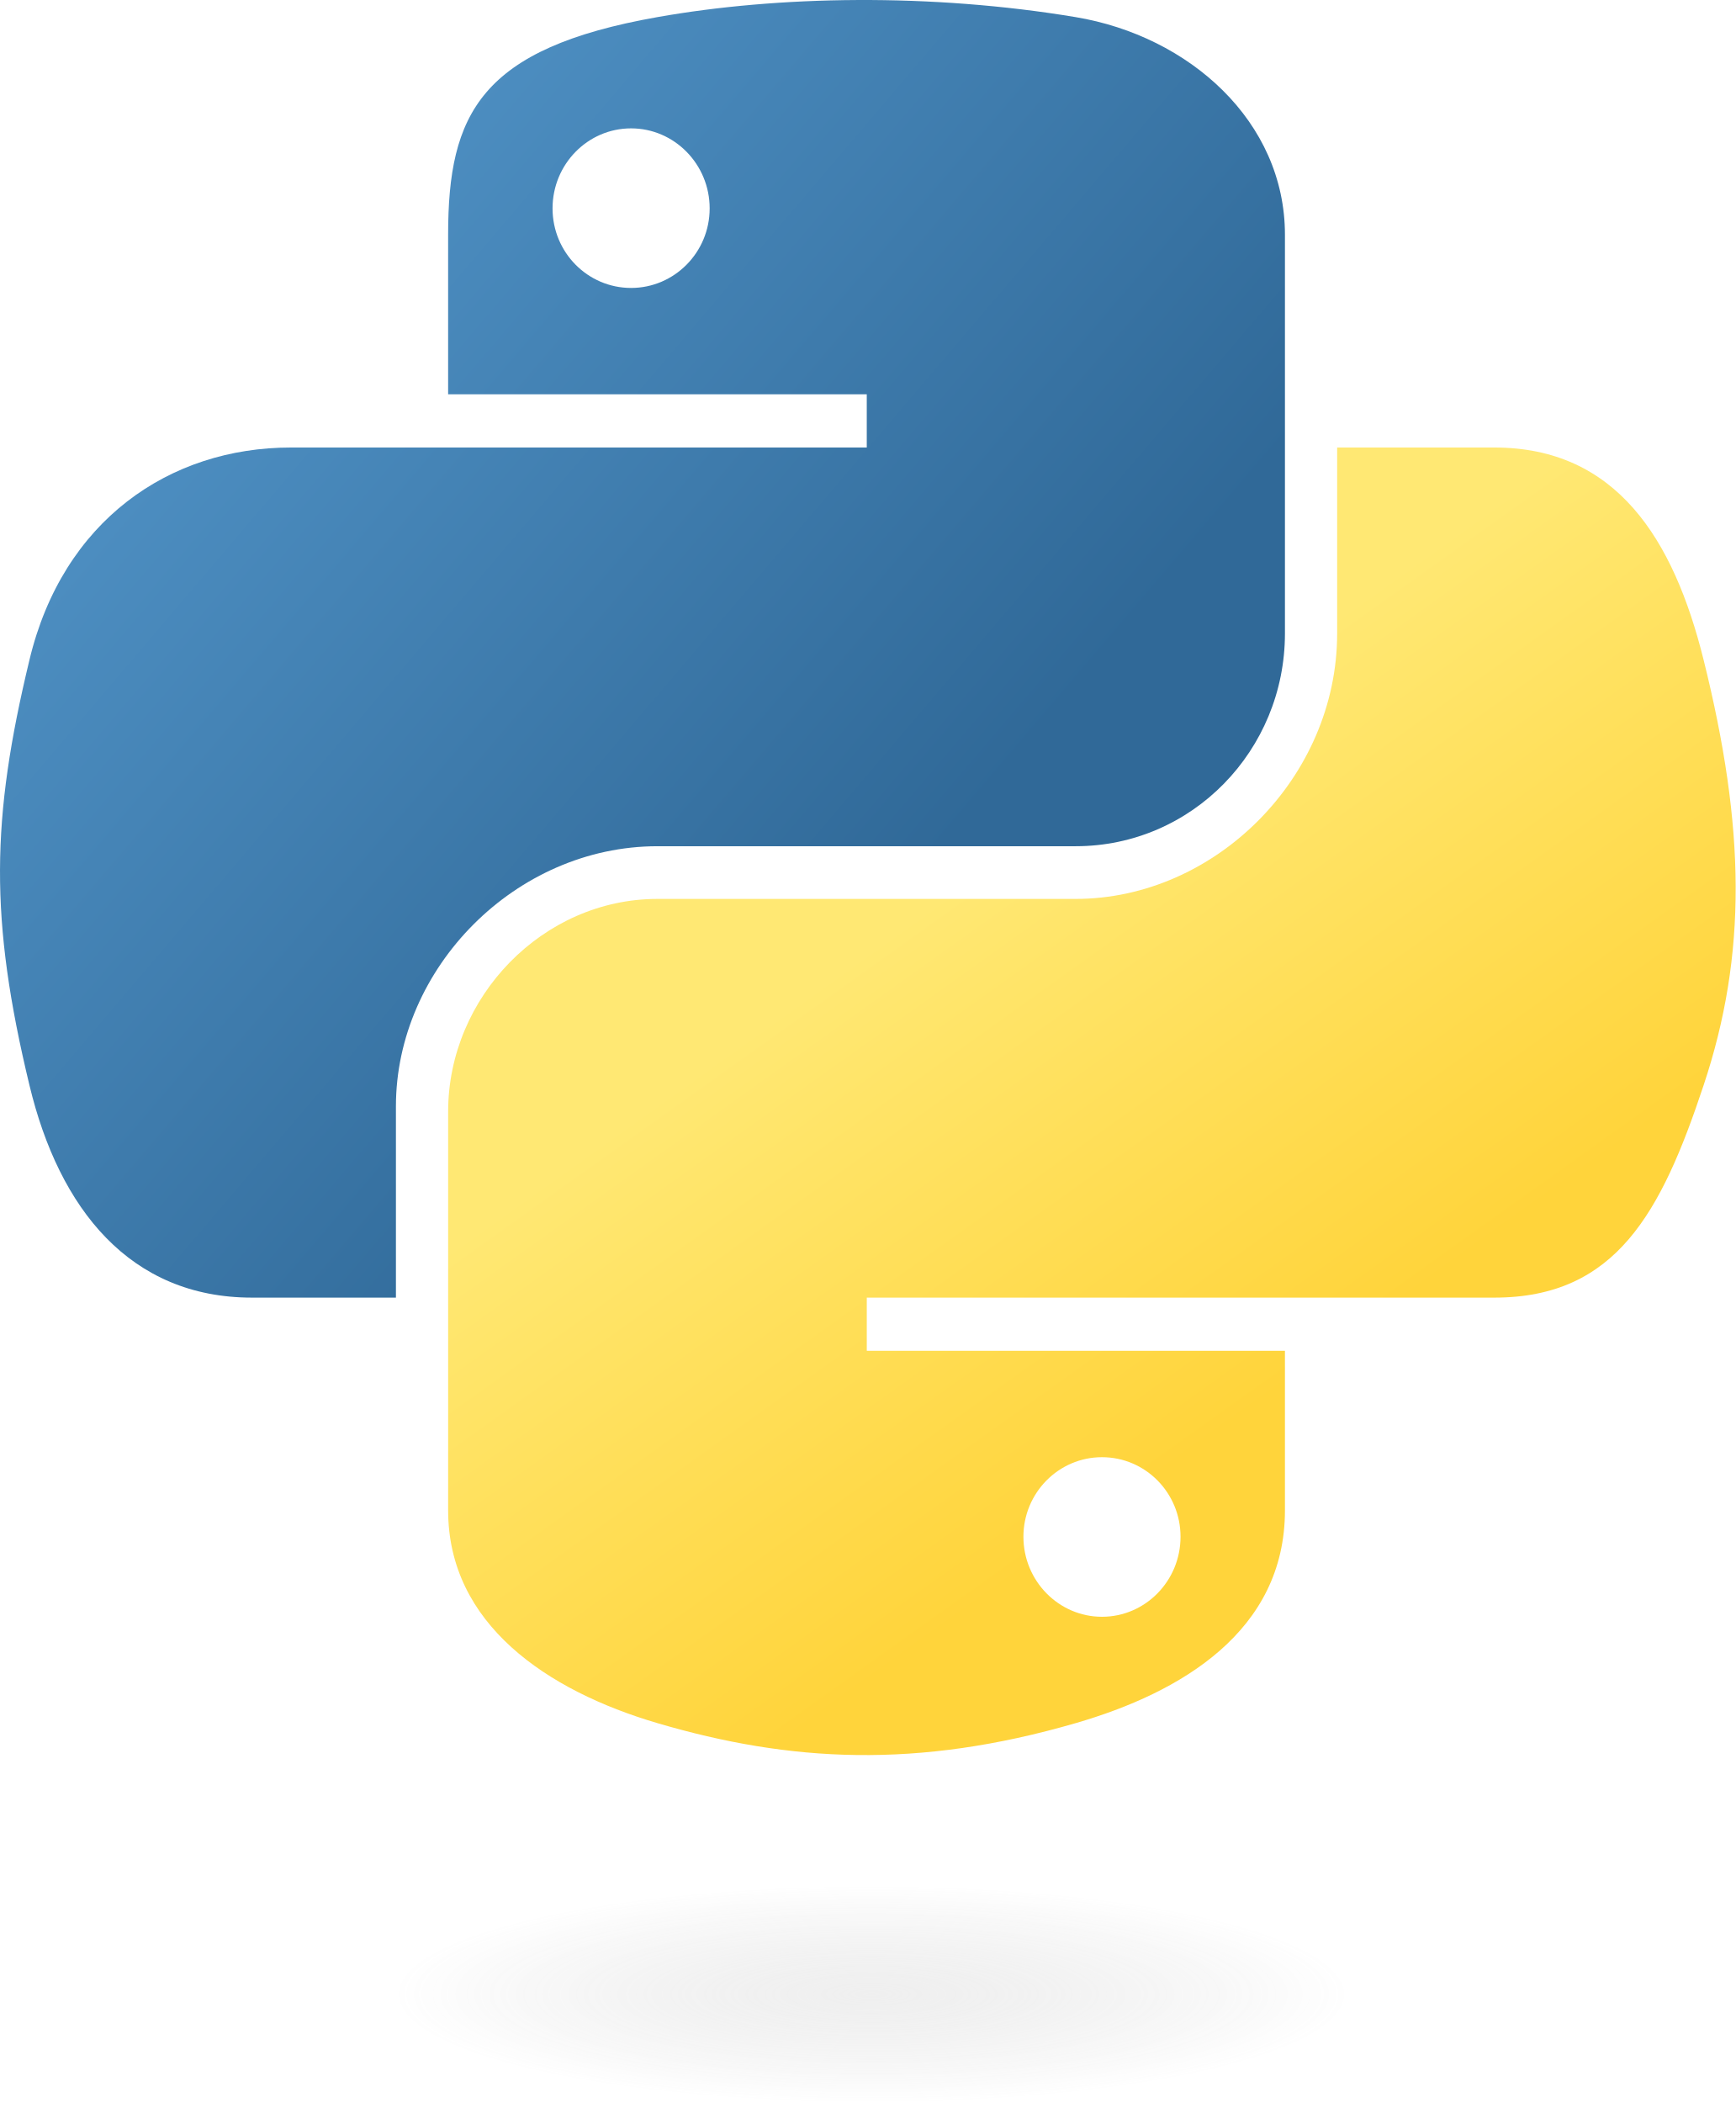
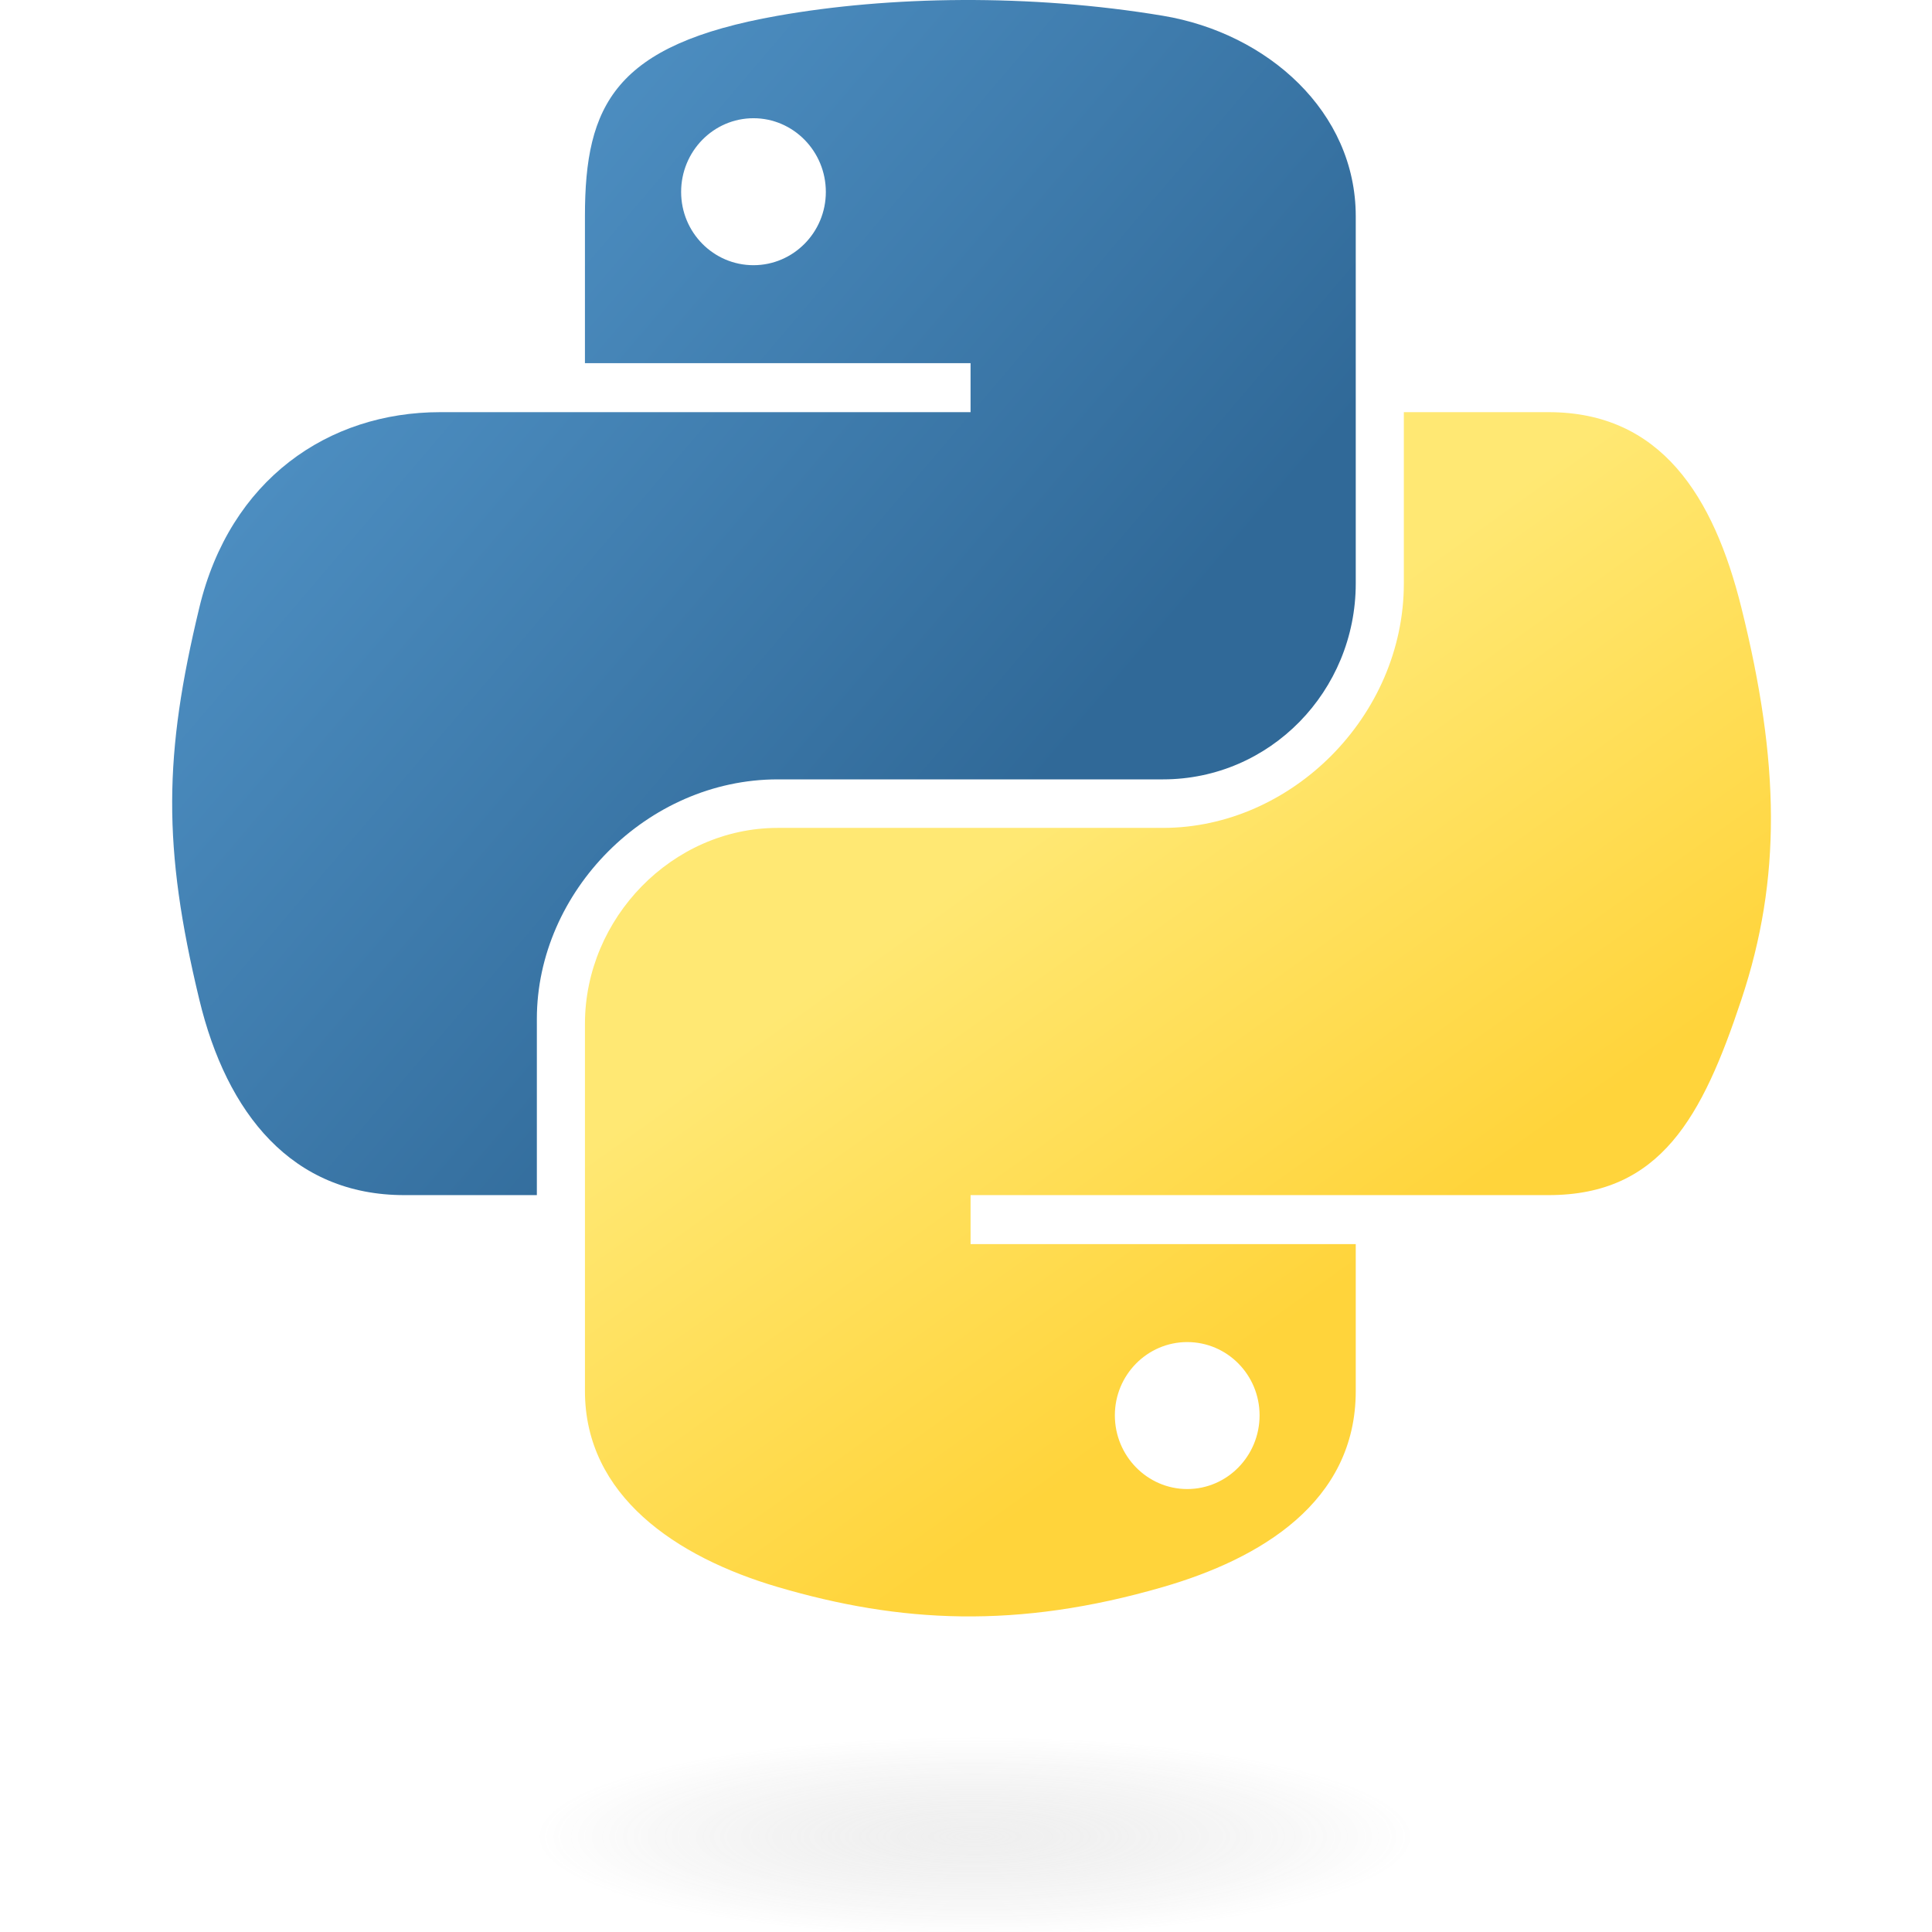
- <svg xmlns="http://www.w3.org/2000/svg" xmlns:xlink="http://www.w3.org/1999/xlink" version="1.0" id="svg2" width="83.371pt" height="101.001pt">
+ <svg xmlns="http://www.w3.org/2000/svg" xmlns:xlink="http://www.w3.org/1999/xlink" version="1.0" id="svg2" width="24" height="24" viewBox="0 0 110.39 134.33">
  <defs id="defs4">
    <linearGradient id="linearGradient2795">
      <stop style="stop-color:#b8b8b8;stop-opacity:0.498;" offset="0" id="stop2797" />
      <stop style="stop-color:#7f7f7f;stop-opacity:0;" offset="1" id="stop2799" />
    </linearGradient>
    <linearGradient id="linearGradient2787">
      <stop style="stop-color:#7f7f7f;stop-opacity:0.5;" offset="0" id="stop2789" />
      <stop style="stop-color:#7f7f7f;stop-opacity:0;" offset="1" id="stop2791" />
    </linearGradient>
    <linearGradient id="linearGradient3676">
      <stop style="stop-color:#b2b2b2;stop-opacity:0.5;" offset="0" id="stop3678" />
      <stop style="stop-color:#b3b3b3;stop-opacity:0;" offset="1" id="stop3680" />
    </linearGradient>
    <linearGradient id="linearGradient3236">
      <stop style="stop-color:#f4f4f4;stop-opacity:1" offset="0" id="stop3244" />
      <stop style="stop-color:white;stop-opacity:1" offset="1" id="stop3240" />
    </linearGradient>
    <linearGradient id="linearGradient4671">
      <stop style="stop-color:#ffd43b;stop-opacity:1;" offset="0" id="stop4673" />
      <stop style="stop-color:#ffe873;stop-opacity:1" offset="1" id="stop4675" />
    </linearGradient>
    <linearGradient id="linearGradient4689">
      <stop style="stop-color:#5a9fd4;stop-opacity:1;" offset="0" id="stop4691" />
      <stop style="stop-color:#306998;stop-opacity:1;" offset="1" id="stop4693" />
    </linearGradient>
    <linearGradient x1="224.24" y1="144.757" x2="-65.309" y2="144.757" id="linearGradient2987" xlink:href="#linearGradient4671" gradientUnits="userSpaceOnUse" gradientTransform="translate(100.2702,99.61116)" />
    <linearGradient x1="172.942" y1="77.476" x2="26.67" y2="76.313" id="linearGradient2990" xlink:href="#linearGradient4689" gradientUnits="userSpaceOnUse" gradientTransform="translate(100.2702,99.61116)" />
    <linearGradient xlink:href="#linearGradient4689" id="linearGradient2587" gradientUnits="userSpaceOnUse" gradientTransform="translate(100.2702,99.61116)" x1="172.942" y1="77.476" x2="26.67" y2="76.313" />
    <linearGradient xlink:href="#linearGradient4671" id="linearGradient2589" gradientUnits="userSpaceOnUse" gradientTransform="translate(100.2702,99.61116)" x1="224.24" y1="144.757" x2="-65.309" y2="144.757" />
    <linearGradient xlink:href="#linearGradient4689" id="linearGradient2248" gradientUnits="userSpaceOnUse" gradientTransform="translate(100.2702,99.61116)" x1="172.942" y1="77.476" x2="26.67" y2="76.313" />
    <linearGradient xlink:href="#linearGradient4671" id="linearGradient2250" gradientUnits="userSpaceOnUse" gradientTransform="translate(100.2702,99.61116)" x1="224.24" y1="144.757" x2="-65.309" y2="144.757" />
    <linearGradient xlink:href="#linearGradient4671" id="linearGradient2255" gradientUnits="userSpaceOnUse" gradientTransform="matrix(0.562541,0,0,0.567972,-11.5974,-7.60954)" x1="224.24" y1="144.757" x2="-65.309" y2="144.757" />
    <linearGradient xlink:href="#linearGradient4689" id="linearGradient2258" gradientUnits="userSpaceOnUse" gradientTransform="matrix(0.562541,0,0,0.567972,-11.5974,-7.60954)" x1="172.942" y1="76.176" x2="26.67" y2="76.313" />
    <radialGradient xlink:href="#linearGradient2795" id="radialGradient2801" cx="61.519" cy="132.286" fx="61.519" fy="132.286" r="29.037" gradientTransform="matrix(1,0,0,0.177966,0,108.7434)" gradientUnits="userSpaceOnUse" />
    <linearGradient xlink:href="#linearGradient4671" id="linearGradient1475" gradientUnits="userSpaceOnUse" gradientTransform="matrix(0.562541,0,0,0.567972,-14.99112,-11.70237)" x1="150.961" y1="192.352" x2="112.031" y2="137.273" />
    <linearGradient xlink:href="#linearGradient4689" id="linearGradient1478" gradientUnits="userSpaceOnUse" gradientTransform="matrix(0.562541,0,0,0.567972,-14.99112,-11.70237)" x1="26.649" y1="20.604" x2="135.665" y2="114.398" />
    <radialGradient xlink:href="#linearGradient2795" id="radialGradient1480" gradientUnits="userSpaceOnUse" gradientTransform="matrix(1.7490565e-8,-0.239947,1.054668,3.7915457e-7,-83.7008,142.462)" cx="61.519" cy="132.286" fx="61.519" fy="132.286" r="29.037" />
  </defs>
  <path style="fill:url(#linearGradient1478);fill-opacity:1" d="M 54.919,9.1927421e-4 C 50.335,0.022 45.958,0.413 42.106,1.095 30.76,3.099 28.7,7.295 28.7,15.032 v 10.219 h 26.812 v 3.406 h -26.812 -10.062 c -7.792,0 -14.616,4.684 -16.75,13.594 -2.462,10.213 -2.571,16.586 0,27.25 1.906,7.938 6.458,13.594 14.25,13.594 h 9.219 v -12.25 c 0,-8.85 7.657,-16.656 16.75,-16.656 h 26.781 c 7.455,0 13.406,-6.138 13.406,-13.625 v -25.531 c 0,-7.266 -6.13,-12.725 -13.406,-13.937 C 64.282,0.328 59.502,-0.02 54.919,9.1927421e-4 Z m -14.5,8.219 c 2.77,0 5.031,2.299 5.031,5.125 -2e-6,2.816 -2.262,5.094 -5.031,5.094 -2.779,-1e-6 -5.031,-2.277 -5.031,-5.094 -10e-7,-2.826 2.252,-5.125 5.031,-5.125 z" id="path1948" />
  <path style="fill:url(#linearGradient1475);fill-opacity:1" d="m 85.638,28.657 v 11.906 c 0,9.231 -7.826,17 -16.75,17 h -26.781 c -7.336,0 -13.406,6.278 -13.406,13.625 v 25.531 c 0,7.266 6.319,11.54 13.406,13.625 8.487,2.496 16.626,2.947 26.781,0 6.75,-1.954 13.406,-5.888 13.406,-13.625 V 86.501 h -26.781 v -3.406 h 26.781 13.406 c 7.792,0 10.696,-5.435 13.406,-13.594 2.799,-8.399 2.68,-16.476 0,-27.25 -1.926,-7.757 -5.604,-13.594 -13.406,-13.594 z m -15.062,64.656 c 2.779,3e-6 5.031,2.277 5.031,5.094 -2e-6,2.826 -2.252,5.125 -5.031,5.125 -2.77,0 -5.031,-2.299 -5.031,-5.125 2e-6,-2.816 2.262,-5.094 5.031,-5.094 z" id="path1950" />
  <ellipse style="opacity:0.444;fill:url(#radialGradient1480);fill-opacity:1;fill-rule:nonzero;stroke:none;stroke-width:15.417;stroke-miterlimit:4;stroke-dasharray:none;stroke-opacity:1" id="path1894" cx="55.817" cy="127.701" rx="35.931" ry="6.967" />
</svg>
